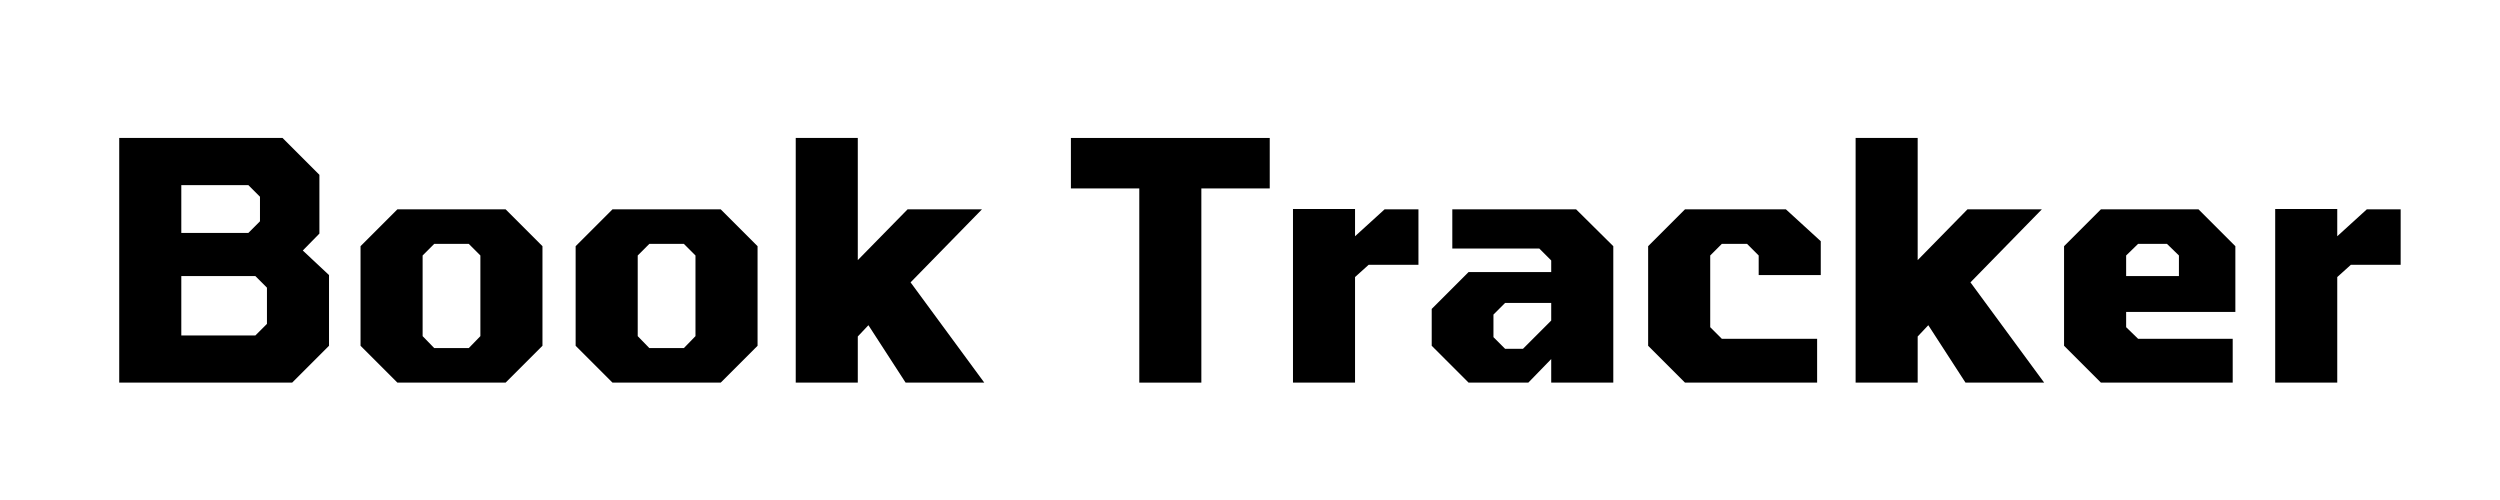
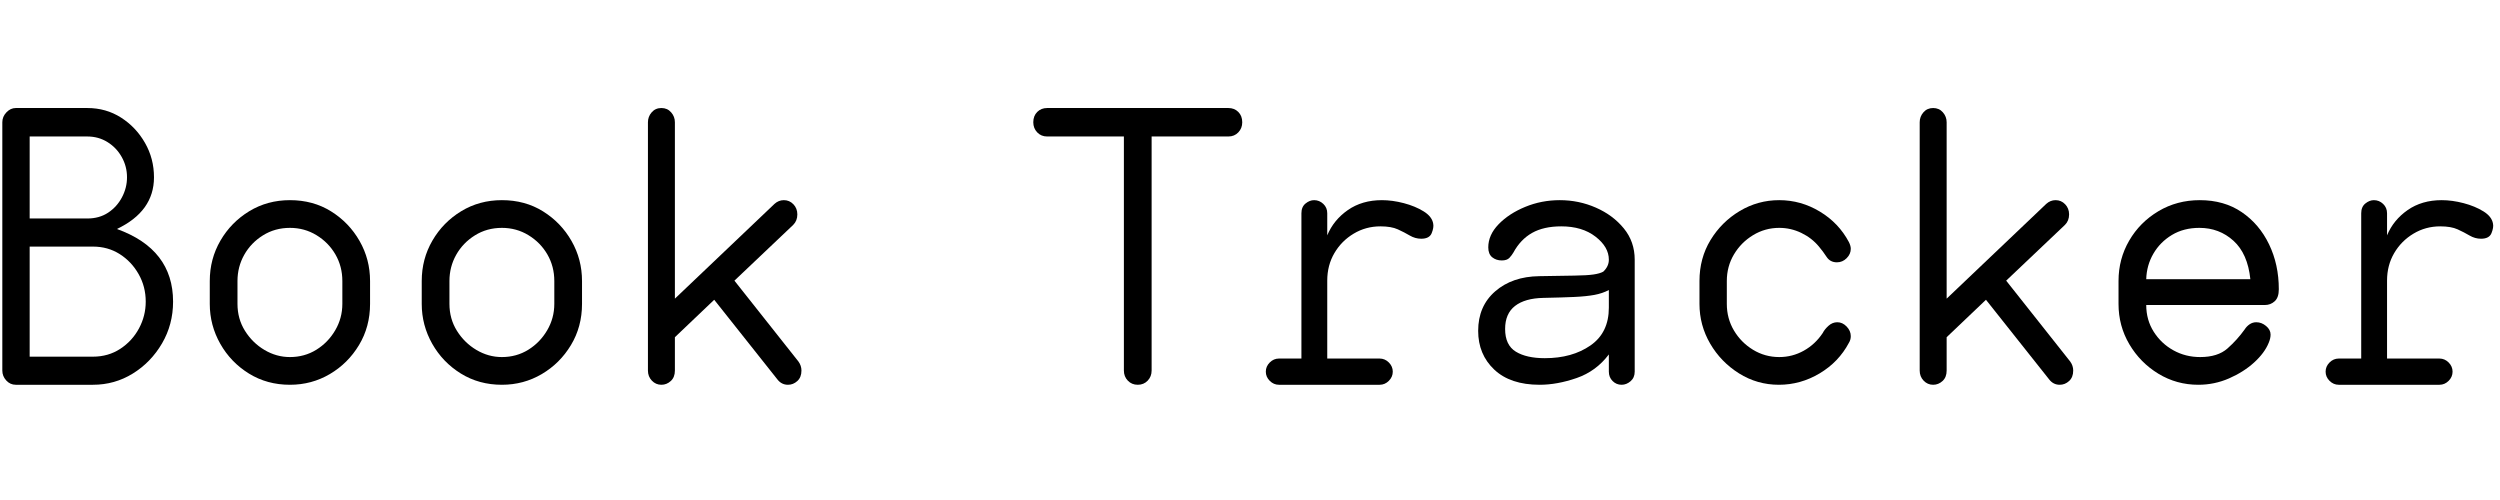
<svg xmlns="http://www.w3.org/2000/svg" width="2000" zoomAndPan="magnify" viewBox="0 0 1500 300" height="400" preserveAspectRatio="xMidYMid meet" version="1.0">
  <defs>
    <g />
-     <clipPath id="b1e7eda946">
-       <rect x="0" width="1386" y="0" height="240" />
+     <clipPath id="3030b58890">
+       <rect x="0" width="1500" y="0" height="271" />
    </clipPath>
  </defs>
-   <g transform="matrix(1, 0, 0, 1, 57, 31)">
-     <g clip-path="url(#b1e7eda946)">
+   <g transform="matrix(1, 0, 0, 1, 0, 14)">
+     <g clip-path="url(#3030b58890)">
      <g fill="#000000" fill-opacity="1">
-         <g transform="translate(0.595036, 198.5734)">
+         <g transform="translate(-16.81112, 216.8606)">
          <g>
-             <path d="M 13.938 0 L 13.938 -146.797 L 111.938 -146.797 L 134.047 -124.688 L 134.047 -89.422 L 124.078 -79.266 L 139.812 -64.531 L 139.812 -22.109 L 117.703 0 Z M 51.188 -89.828 L 91.422 -89.828 L 98.391 -96.797 L 98.391 -111.531 L 91.422 -118.5 L 51.188 -118.5 Z M 51.188 -28.281 L 95.609 -28.281 L 102.578 -35.25 L 102.578 -56.969 L 95.609 -63.938 L 51.188 -63.938 Z M 51.188 -28.281 " />
+             <path d="M 26.281 0 C 24.039 0 22.133 -0.859 20.562 -2.578 C 18.988 -4.305 18.203 -6.289 18.203 -8.531 L 18.203 -157.5 C 18.203 -159.75 19.023 -161.734 20.672 -163.453 C 22.316 -165.18 24.188 -166.047 26.281 -166.047 L 69.203 -166.047 C 76.691 -166.047 83.43 -164.133 89.422 -160.312 C 95.41 -156.488 100.203 -151.43 103.797 -145.141 C 107.398 -138.859 109.203 -131.973 109.203 -124.484 C 109.203 -110.848 101.785 -100.508 86.953 -93.469 C 109.422 -85.383 120.656 -70.852 120.656 -49.875 C 120.656 -40.738 118.445 -32.391 114.031 -24.828 C 109.613 -17.266 103.77 -11.234 96.5 -6.734 C 89.238 -2.242 81.266 0 72.578 0 Z M 34.609 -99.766 L 69.203 -99.766 C 73.992 -99.766 78.148 -100.926 81.672 -103.25 C 85.191 -105.57 87.961 -108.641 89.984 -112.453 C 92.004 -116.273 93.016 -120.285 93.016 -124.484 C 93.016 -128.828 91.969 -132.867 89.875 -136.609 C 87.781 -140.359 84.93 -143.352 81.328 -145.594 C 77.734 -147.844 73.691 -148.969 69.203 -148.969 L 34.609 -148.969 Z M 34.609 -16.859 L 72.578 -16.859 C 78.711 -16.859 84.176 -18.426 88.969 -21.562 C 93.77 -24.707 97.516 -28.789 100.203 -33.812 C 102.898 -38.832 104.25 -44.188 104.25 -49.875 C 104.25 -55.875 102.828 -61.379 99.984 -66.391 C 97.141 -71.41 93.359 -75.414 88.641 -78.406 C 83.922 -81.406 78.566 -82.906 72.578 -82.906 L 34.609 -82.906 Z M 34.609 -16.859 " />
          </g>
        </g>
      </g>
      <g fill="#000000" fill-opacity="1">
-         <g transform="translate(149.3706, 198.5734)">
+         <g transform="translate(110.3643, 216.8606)">
          <g>
-             <path d="M 32.062 0 L 9.953 -22.109 L 9.953 -81.859 L 32.062 -103.969 L 97 -103.969 L 119.109 -81.859 L 119.109 -22.109 L 97 0 Z M 54.172 -20.719 L 74.891 -20.719 L 81.859 -27.891 L 81.859 -76.281 L 74.891 -83.25 L 54.172 -83.25 L 47.203 -76.281 L 47.203 -27.891 Z M 54.172 -20.719 " />
+             <path d="M 63.594 0 C 54.445 0 46.242 -2.242 38.984 -6.734 C 31.723 -11.234 25.992 -17.188 21.797 -24.594 C 17.598 -32.008 15.5 -39.988 15.5 -48.531 L 15.5 -62.234 C 15.5 -71.078 17.633 -79.164 21.906 -86.5 C 26.176 -93.844 31.941 -99.723 39.203 -104.141 C 46.473 -108.555 54.602 -110.766 63.594 -110.766 C 72.875 -110.766 81.109 -108.52 88.297 -104.031 C 95.492 -99.539 101.188 -93.625 105.375 -86.281 C 109.57 -78.938 111.672 -70.922 111.672 -62.234 L 111.672 -48.531 C 111.672 -39.395 109.457 -31.156 105.031 -23.812 C 100.613 -16.477 94.773 -10.676 87.516 -6.406 C 80.254 -2.133 72.281 0 63.594 0 Z M 63.594 -16.625 C 69.426 -16.625 74.703 -18.082 79.422 -21 C 84.141 -23.926 87.922 -27.82 90.766 -32.688 C 93.617 -37.562 95.047 -42.844 95.047 -48.531 L 95.047 -62.234 C 95.047 -68.078 93.66 -73.395 90.891 -78.188 C 88.117 -82.977 84.332 -86.832 79.531 -89.75 C 74.738 -92.676 69.426 -94.141 63.594 -94.141 C 57.594 -94.141 52.195 -92.641 47.406 -89.641 C 42.613 -86.648 38.867 -82.758 36.172 -77.969 C 33.473 -73.176 32.125 -67.93 32.125 -62.234 L 32.125 -48.531 C 32.125 -42.539 33.625 -37.148 36.625 -32.359 C 39.625 -27.566 43.52 -23.742 48.312 -20.891 C 53.102 -18.047 58.195 -16.625 63.594 -16.625 Z M 63.594 -16.625 " />
          </g>
        </g>
      </g>
      <g fill="#000000" fill-opacity="1">
-         <g transform="translate(278.4289, 198.5734)">
+         <g transform="translate(237.5398, 216.8606)">
          <g>
-             <path d="M 32.062 0 L 9.953 -22.109 L 9.953 -81.859 L 32.062 -103.969 L 97 -103.969 L 119.109 -81.859 L 119.109 -22.109 L 97 0 Z M 54.172 -20.719 L 74.891 -20.719 L 81.859 -27.891 L 81.859 -76.281 L 74.891 -83.25 L 54.172 -83.25 L 47.203 -76.281 L 47.203 -27.891 Z M 54.172 -20.719 " />
+             <path d="M 63.594 0 C 54.445 0 46.242 -2.242 38.984 -6.734 C 31.723 -11.234 25.992 -17.188 21.797 -24.594 C 17.598 -32.008 15.5 -39.988 15.5 -48.531 L 15.5 -62.234 C 15.5 -71.078 17.633 -79.164 21.906 -86.5 C 26.176 -93.844 31.941 -99.723 39.203 -104.141 C 46.473 -108.555 54.602 -110.766 63.594 -110.766 C 72.875 -110.766 81.109 -108.52 88.297 -104.031 C 95.492 -99.539 101.188 -93.625 105.375 -86.281 C 109.57 -78.938 111.672 -70.922 111.672 -62.234 L 111.672 -48.531 C 111.672 -39.395 109.457 -31.156 105.031 -23.812 C 100.613 -16.477 94.773 -10.676 87.516 -6.406 C 80.254 -2.133 72.281 0 63.594 0 Z M 63.594 -16.625 C 69.426 -16.625 74.703 -18.082 79.422 -21 C 84.141 -23.926 87.922 -27.82 90.766 -32.688 C 93.617 -37.562 95.047 -42.844 95.047 -48.531 L 95.047 -62.234 C 95.047 -68.078 93.66 -73.395 90.891 -78.188 C 88.117 -82.977 84.332 -86.832 79.531 -89.75 C 74.738 -92.676 69.426 -94.141 63.594 -94.141 C 57.594 -94.141 52.195 -92.641 47.406 -89.641 C 42.613 -86.648 38.867 -82.758 36.172 -77.969 C 33.473 -73.176 32.125 -67.93 32.125 -62.234 L 32.125 -48.531 C 32.125 -42.539 33.625 -37.148 36.625 -32.359 C 39.625 -27.566 43.52 -23.742 48.312 -20.891 C 53.102 -18.047 58.195 -16.625 63.594 -16.625 Z M 63.594 -16.625 " />
          </g>
        </g>
      </g>
      <g fill="#000000" fill-opacity="1">
-         <g transform="translate(407.4873, 198.5734)">
+         <g transform="translate(364.7152, 216.8606)">
          <g>
-             <path d="M 12.953 0 L 12.953 -146.797 L 50.188 -146.797 L 50.188 -73.5 L 80.062 -103.969 L 124.688 -103.969 L 81.859 -60.156 L 126.078 0 L 78.875 0 L 56.562 -34.453 L 50.188 -27.688 L 50.188 0 Z M 12.953 0 " />
+             <path d="M 32.125 0 C 29.883 0 27.977 -0.82 26.406 -2.469 C 24.832 -4.113 24.047 -6.133 24.047 -8.531 L 24.047 -157.5 C 24.047 -159.75 24.789 -161.734 26.281 -163.453 C 27.781 -165.18 29.727 -166.047 32.125 -166.047 C 34.52 -166.047 36.469 -165.18 37.969 -163.453 C 39.469 -161.734 40.219 -159.75 40.219 -157.5 L 40.219 -51.672 L 99.984 -108.531 C 101.629 -110.02 103.504 -110.766 105.609 -110.766 C 107.848 -110.766 109.754 -109.941 111.328 -108.297 C 112.898 -106.648 113.688 -104.629 113.688 -102.234 C 113.688 -99.68 112.863 -97.582 111.219 -95.938 L 75.938 -62.469 L 114.359 -13.938 C 115.555 -12.281 116.156 -10.477 116.156 -8.531 C 116.156 -5.844 115.332 -3.75 113.688 -2.25 C 112.039 -0.75 110.172 0 108.078 0 C 105.523 0 103.426 -1.047 101.781 -3.141 L 63.812 -51 L 40.219 -28.531 L 40.219 -8.531 C 40.219 -5.844 39.395 -3.75 37.75 -2.25 C 36.102 -0.75 34.227 0 32.125 0 Z M 32.125 0 " />
          </g>
        </g>
      </g>
      <g fill="#000000" fill-opacity="1">
-         <g transform="translate(535.5498, 198.5734)">
+         <g transform="translate(491.8906, 216.8606)">
          <g />
        </g>
      </g>
      <g fill="#000000" fill-opacity="1">
-         <g transform="translate(584.5442, 198.5734)">
+         <g transform="translate(619.0661, 216.8606)">
          <g>
-             <path d="M 42.031 0 L 42.031 -116.516 L 1 -116.516 L 1 -146.797 L 120.297 -146.797 L 120.297 -116.516 L 79.266 -116.516 L 79.266 0 Z M 42.031 0 " />
+             <path d="M 63.594 0 C 61.188 0 59.195 -0.82 57.625 -2.469 C 56.051 -4.113 55.266 -6.133 55.266 -8.531 L 55.266 -148.969 L 9.219 -148.969 C 6.82 -148.969 4.836 -149.789 3.266 -151.438 C 1.691 -153.082 0.906 -155.102 0.906 -157.5 C 0.906 -160.051 1.691 -162.113 3.266 -163.688 C 4.836 -165.258 6.82 -166.047 9.219 -166.047 L 117.969 -166.047 C 120.363 -166.047 122.348 -165.258 123.922 -163.688 C 125.492 -162.113 126.281 -160.051 126.281 -157.5 C 126.281 -155.102 125.492 -153.082 123.922 -151.438 C 122.348 -149.789 120.363 -148.969 117.969 -148.969 L 71.906 -148.969 L 71.906 -8.531 C 71.906 -6.133 71.117 -4.113 69.547 -2.469 C 67.973 -0.82 65.988 0 63.594 0 Z M 63.594 0 " />
          </g>
        </g>
      </g>
      <g fill="#000000" fill-opacity="1">
-         <g transform="translate(705.8351, 198.5734)">
+         <g transform="translate(746.2415, 216.8606)">
          <g>
-             <path d="M 12.953 0 L 12.953 -104.172 L 50.188 -104.172 L 50.188 -87.828 L 67.922 -103.969 L 88.234 -103.969 L 88.234 -70.703 L 58.359 -70.703 L 50.188 -63.344 L 50.188 0 Z M 12.953 0 " />
+             <path d="M 21.125 0 C 19.02 0 17.18 -0.785 15.609 -2.359 C 14.035 -3.93 13.25 -5.766 13.25 -7.859 C 13.25 -9.961 14.035 -11.801 15.609 -13.375 C 17.18 -14.945 19.02 -15.734 21.125 -15.734 L 34.609 -15.734 L 34.609 -102.906 C 34.609 -105.457 35.43 -107.406 37.078 -108.75 C 38.723 -110.094 40.441 -110.766 42.234 -110.766 C 44.336 -110.766 46.176 -110.016 47.75 -108.516 C 49.32 -107.023 50.109 -105.156 50.109 -102.906 L 50.109 -89.656 C 52.648 -95.789 56.766 -100.844 62.453 -104.812 C 68.148 -108.781 74.969 -110.766 82.906 -110.766 C 87.102 -110.766 91.484 -110.164 96.047 -108.969 C 100.617 -107.77 104.586 -106.125 107.953 -104.031 C 111.328 -101.938 113.238 -99.461 113.688 -96.609 C 113.988 -95.117 113.688 -93.25 112.781 -91 C 111.883 -88.75 109.789 -87.625 106.5 -87.625 C 104.102 -87.625 101.816 -88.258 99.641 -89.531 C 97.473 -90.812 95.078 -92.051 92.453 -93.25 C 89.836 -94.445 86.359 -95.047 82.016 -95.047 C 76.172 -95.047 70.812 -93.582 65.938 -90.656 C 61.07 -87.738 57.219 -83.844 54.375 -78.969 C 51.531 -74.102 50.109 -68.602 50.109 -62.469 L 50.109 -15.734 L 81.562 -15.734 C 83.656 -15.734 85.488 -14.945 87.062 -13.375 C 88.633 -11.801 89.422 -9.961 89.422 -7.859 C 89.422 -5.766 88.633 -3.93 87.062 -2.359 C 85.488 -0.785 83.656 0 81.562 0 Z M 21.125 0 " />
          </g>
        </g>
      </g>
      <g fill="#000000" fill-opacity="1">
-         <g transform="translate(796.0565, 198.5734)">
+         <g transform="translate(873.417, 216.8606)">
          <g>
-             <path d="M 28.078 0 L 5.969 -22.109 L 5.969 -44.219 L 28.078 -66.328 L 77.672 -66.328 L 77.672 -73.297 L 70.5 -80.469 L 18.328 -80.469 L 18.328 -103.969 L 92.609 -103.969 L 114.922 -81.859 L 114.922 0 L 77.672 0 L 77.672 -14.141 L 63.938 0 Z M 49.984 -20.312 L 60.75 -20.312 L 77.672 -37.25 L 77.672 -47.797 L 49.984 -47.797 L 43.016 -40.828 L 43.016 -27.281 Z M 49.984 -20.312 " />
+             <path d="M 50.328 0 C 38.641 0 29.578 -3.031 23.141 -9.094 C 16.703 -15.164 13.484 -22.922 13.484 -32.359 C 13.484 -42.242 16.891 -50.145 23.703 -56.062 C 30.516 -61.977 39.316 -65.008 50.109 -65.156 C 59.098 -65.312 66.133 -65.426 71.219 -65.5 C 76.312 -65.57 80.129 -65.797 82.672 -66.172 C 85.223 -66.547 87.176 -67.109 88.531 -67.859 C 90.77 -69.953 91.891 -72.348 91.891 -75.047 C 91.891 -80.141 89.227 -84.742 83.906 -88.859 C 78.594 -92.984 71.742 -95.047 63.359 -95.047 C 56.316 -95.047 50.473 -93.734 45.828 -91.109 C 41.191 -88.484 37.453 -84.551 34.609 -79.312 C 34.004 -78.258 33.211 -77.207 32.234 -76.156 C 31.266 -75.113 29.734 -74.594 27.641 -74.594 C 25.391 -74.594 23.477 -75.227 21.906 -76.5 C 20.332 -77.781 19.547 -79.766 19.547 -82.453 C 19.547 -87.398 21.602 -92.008 25.719 -96.281 C 29.844 -100.551 35.16 -104.031 41.672 -106.719 C 48.191 -109.414 55.125 -110.766 62.469 -110.766 C 70.102 -110.766 77.328 -109.266 84.141 -106.266 C 90.961 -103.273 96.547 -99.117 100.891 -93.797 C 105.234 -88.484 107.406 -82.234 107.406 -75.047 L 107.406 -7.859 C 107.406 -5.461 106.578 -3.551 104.922 -2.125 C 103.273 -0.707 101.477 0 99.531 0 C 97.438 0 95.641 -0.75 94.141 -2.25 C 92.641 -3.75 91.891 -5.617 91.891 -7.859 L 91.891 -18.203 C 86.805 -11.461 80.367 -6.742 72.578 -4.047 C 64.785 -1.348 57.367 0 50.328 0 Z M 53.469 -15.953 C 64.406 -15.953 73.539 -18.5 80.875 -23.594 C 88.219 -28.688 91.891 -36.25 91.891 -46.281 L 91.891 -56.844 C 89.348 -55.5 86.469 -54.523 83.25 -53.922 C 80.031 -53.328 76.02 -52.914 71.219 -52.688 C 66.426 -52.469 60.211 -52.281 52.578 -52.125 C 45.234 -51.977 39.578 -50.367 35.609 -47.297 C 31.641 -44.223 29.656 -39.617 29.656 -33.484 C 29.656 -27.035 31.789 -22.5 36.062 -19.875 C 40.332 -17.258 46.133 -15.953 53.469 -15.953 Z M 53.469 -15.953 " />
          </g>
        </g>
      </g>
      <g fill="#000000" fill-opacity="1">
-         <g transform="translate(921.9282, 198.5734)">
+         <g transform="translate(1000.592, 216.8606)">
          <g>
-             <path d="M 32.062 0 L 9.953 -22.109 L 9.953 -81.859 L 32.062 -103.969 L 92.609 -103.969 L 113.531 -84.844 L 113.531 -64.531 L 76.281 -64.531 L 76.281 -76.281 L 69.312 -83.25 L 54.172 -83.25 L 47.203 -76.281 L 47.203 -33.266 L 54.172 -26.297 L 111.344 -26.297 L 111.344 0 Z M 32.062 0 " />
+             <path d="M 66.734 0 C 58.047 0 50.066 -2.281 42.797 -6.844 C 35.535 -11.414 29.77 -17.367 25.5 -24.703 C 21.227 -32.047 19.094 -39.988 19.094 -48.531 L 19.094 -62.234 C 19.094 -71.367 21.301 -79.566 25.719 -86.828 C 30.145 -94.098 35.988 -99.906 43.25 -104.25 C 50.52 -108.594 58.422 -110.766 66.953 -110.766 C 75.641 -110.766 83.766 -108.477 91.328 -103.906 C 98.898 -99.344 104.707 -93.242 108.75 -85.609 C 109.5 -84.109 109.875 -82.758 109.875 -81.562 C 109.875 -79.469 109.047 -77.594 107.391 -75.938 C 105.742 -74.289 103.801 -73.469 101.562 -73.469 C 98.863 -73.469 96.801 -74.551 95.375 -76.719 C 93.957 -78.895 92.426 -80.957 90.781 -82.906 C 87.926 -86.352 84.398 -89.086 80.203 -91.109 C 76.016 -93.129 71.598 -94.141 66.953 -94.141 C 61.266 -94.141 56.02 -92.676 51.219 -89.75 C 46.426 -86.832 42.609 -82.977 39.766 -78.188 C 36.922 -73.395 35.5 -68.078 35.5 -62.234 L 35.5 -48.531 C 35.5 -42.688 36.922 -37.367 39.766 -32.578 C 42.609 -27.785 46.426 -23.926 51.219 -21 C 56.02 -18.082 61.266 -16.625 66.953 -16.625 C 72.203 -16.625 77.109 -17.895 81.672 -20.438 C 86.242 -22.988 90.023 -26.508 93.016 -31 C 93.766 -32.5 94.926 -33.957 96.5 -35.375 C 98.07 -36.801 99.832 -37.516 101.781 -37.516 C 103.875 -37.516 105.742 -36.656 107.391 -34.938 C 109.047 -33.219 109.875 -31.305 109.875 -29.203 C 109.875 -27.711 109.5 -26.367 108.75 -25.172 C 104.707 -17.523 98.863 -11.414 91.219 -6.844 C 83.582 -2.281 75.422 0 66.734 0 Z M 66.734 0 " />
          </g>
        </g>
      </g>
      <g fill="#000000" fill-opacity="1">
-         <g transform="translate(1043.418, 198.5734)">
+         <g transform="translate(1127.768, 216.8606)">
          <g>
-             <path d="M 12.953 0 L 12.953 -146.797 L 50.188 -146.797 L 50.188 -73.5 L 80.062 -103.969 L 124.688 -103.969 L 81.859 -60.156 L 126.078 0 L 78.875 0 L 56.562 -34.453 L 50.188 -27.688 L 50.188 0 Z M 12.953 0 " />
+             <path d="M 32.125 0 C 29.883 0 27.977 -0.82 26.406 -2.469 C 24.832 -4.113 24.047 -6.133 24.047 -8.531 L 24.047 -157.5 C 24.047 -159.75 24.789 -161.734 26.281 -163.453 C 27.781 -165.18 29.727 -166.047 32.125 -166.047 C 34.52 -166.047 36.469 -165.18 37.969 -163.453 C 39.469 -161.734 40.219 -159.75 40.219 -157.5 L 40.219 -51.672 L 99.984 -108.531 C 101.629 -110.02 103.504 -110.766 105.609 -110.766 C 107.848 -110.766 109.754 -109.941 111.328 -108.297 C 112.898 -106.648 113.688 -104.629 113.688 -102.234 C 113.688 -99.68 112.863 -97.582 111.219 -95.938 L 75.938 -62.469 L 114.359 -13.938 C 115.555 -12.281 116.156 -10.477 116.156 -8.531 C 116.156 -5.844 115.332 -3.75 113.688 -2.25 C 112.039 -0.75 110.172 0 108.078 0 C 105.523 0 103.426 -1.047 101.781 -3.141 L 63.812 -51 L 40.219 -28.531 L 40.219 -8.531 C 40.219 -5.844 39.395 -3.75 37.75 -2.25 C 36.102 -0.75 34.227 0 32.125 0 Z M 32.125 0 " />
          </g>
        </g>
      </g>
      <g fill="#000000" fill-opacity="1">
-         <g transform="translate(1171.481, 198.5734)">
+         <g transform="translate(1254.943, 216.8606)">
          <g>
-             <path d="M 32.062 0 L 9.953 -22.109 L 9.953 -81.859 L 32.062 -103.969 L 90.625 -103.969 L 112.734 -81.859 L 112.734 -42.422 L 47.203 -42.422 L 47.203 -33.266 L 54.375 -26.297 L 111.141 -26.297 L 111.141 0 Z M 47.203 -63.938 L 78.875 -63.938 L 78.875 -76.281 L 71.703 -83.25 L 54.375 -83.25 L 47.203 -76.281 Z M 47.203 -63.938 " />
+             <path d="M 112.344 -57.297 C 112.344 -54.004 111.52 -51.609 109.875 -50.109 C 108.227 -48.609 106.281 -47.859 104.031 -47.859 L 32.797 -47.859 C 32.797 -41.867 34.297 -36.516 37.297 -31.797 C 40.297 -27.078 44.227 -23.367 49.094 -20.672 C 53.957 -17.973 59.312 -16.625 65.156 -16.625 C 72.195 -16.625 77.664 -18.348 81.562 -21.797 C 85.457 -25.242 88.898 -29.062 91.891 -33.25 C 92.641 -34.445 93.613 -35.457 94.812 -36.281 C 96.008 -37.102 97.359 -37.516 98.859 -37.516 C 100.961 -37.516 102.91 -36.766 104.703 -35.266 C 106.504 -33.773 107.406 -32.055 107.406 -30.109 C 107.406 -28.609 107.031 -26.961 106.281 -25.172 C 104.633 -21.117 101.711 -17.18 97.516 -13.359 C 93.316 -9.547 88.297 -6.363 82.453 -3.812 C 76.617 -1.27 70.477 0 64.031 0 C 55.344 0 47.363 -2.207 40.094 -6.625 C 32.832 -11.039 27.031 -16.922 22.688 -24.266 C 18.344 -31.609 16.172 -39.695 16.172 -48.531 L 16.172 -62.234 C 16.172 -71.078 18.305 -79.164 22.578 -86.5 C 26.848 -93.844 32.691 -99.723 40.109 -104.141 C 47.523 -108.555 55.801 -110.766 64.938 -110.766 C 74.676 -110.766 83.062 -108.367 90.094 -103.578 C 97.133 -98.785 102.602 -92.344 106.5 -84.25 C 110.395 -76.164 112.344 -67.18 112.344 -57.297 Z M 64.703 -94.141 C 58.41 -94.141 52.906 -92.719 48.188 -89.875 C 43.477 -87.031 39.773 -83.285 37.078 -78.641 C 34.379 -73.992 32.953 -68.898 32.797 -63.359 L 95.266 -63.359 C 94.211 -73.547 90.844 -81.223 85.156 -86.391 C 79.469 -91.555 72.648 -94.141 64.703 -94.141 Z M 64.703 -94.141 " />
          </g>
        </g>
      </g>
      <g fill="#000000" fill-opacity="1">
-         <g transform="translate(1295.162, 198.5734)">
+         <g transform="translate(1382.119, 216.8606)">
          <g>
-             <path d="M 12.953 0 L 12.953 -104.172 L 50.188 -104.172 L 50.188 -87.828 L 67.922 -103.969 L 88.234 -103.969 L 88.234 -70.703 L 58.359 -70.703 L 50.188 -63.344 L 50.188 0 Z M 12.953 0 " />
+             <path d="M 21.125 0 C 19.02 0 17.18 -0.785 15.609 -2.359 C 14.035 -3.93 13.25 -5.766 13.25 -7.859 C 13.25 -9.961 14.035 -11.801 15.609 -13.375 C 17.18 -14.945 19.02 -15.734 21.125 -15.734 L 34.609 -15.734 L 34.609 -102.906 C 34.609 -105.457 35.43 -107.406 37.078 -108.75 C 38.723 -110.094 40.441 -110.766 42.234 -110.766 C 44.336 -110.766 46.176 -110.016 47.75 -108.516 C 49.32 -107.023 50.109 -105.156 50.109 -102.906 L 50.109 -89.656 C 52.648 -95.789 56.766 -100.844 62.453 -104.812 C 68.148 -108.781 74.969 -110.766 82.906 -110.766 C 87.102 -110.766 91.484 -110.164 96.047 -108.969 C 100.617 -107.77 104.586 -106.125 107.953 -104.031 C 111.328 -101.938 113.238 -99.461 113.688 -96.609 C 113.988 -95.117 113.688 -93.25 112.781 -91 C 111.883 -88.75 109.789 -87.625 106.5 -87.625 C 104.102 -87.625 101.816 -88.258 99.641 -89.531 C 97.473 -90.812 95.078 -92.051 92.453 -93.25 C 89.836 -94.445 86.359 -95.047 82.016 -95.047 C 76.172 -95.047 70.812 -93.582 65.938 -90.656 C 61.07 -87.738 57.219 -83.844 54.375 -78.969 C 51.531 -74.102 50.109 -68.602 50.109 -62.469 L 50.109 -15.734 L 81.562 -15.734 C 83.656 -15.734 85.488 -14.945 87.062 -13.375 C 88.633 -11.801 89.422 -9.961 89.422 -7.859 C 89.422 -5.766 88.633 -3.93 87.062 -2.359 C 85.488 -0.785 83.656 0 81.562 0 Z M 21.125 0 " />
          </g>
        </g>
      </g>
    </g>
  </g>
</svg>
